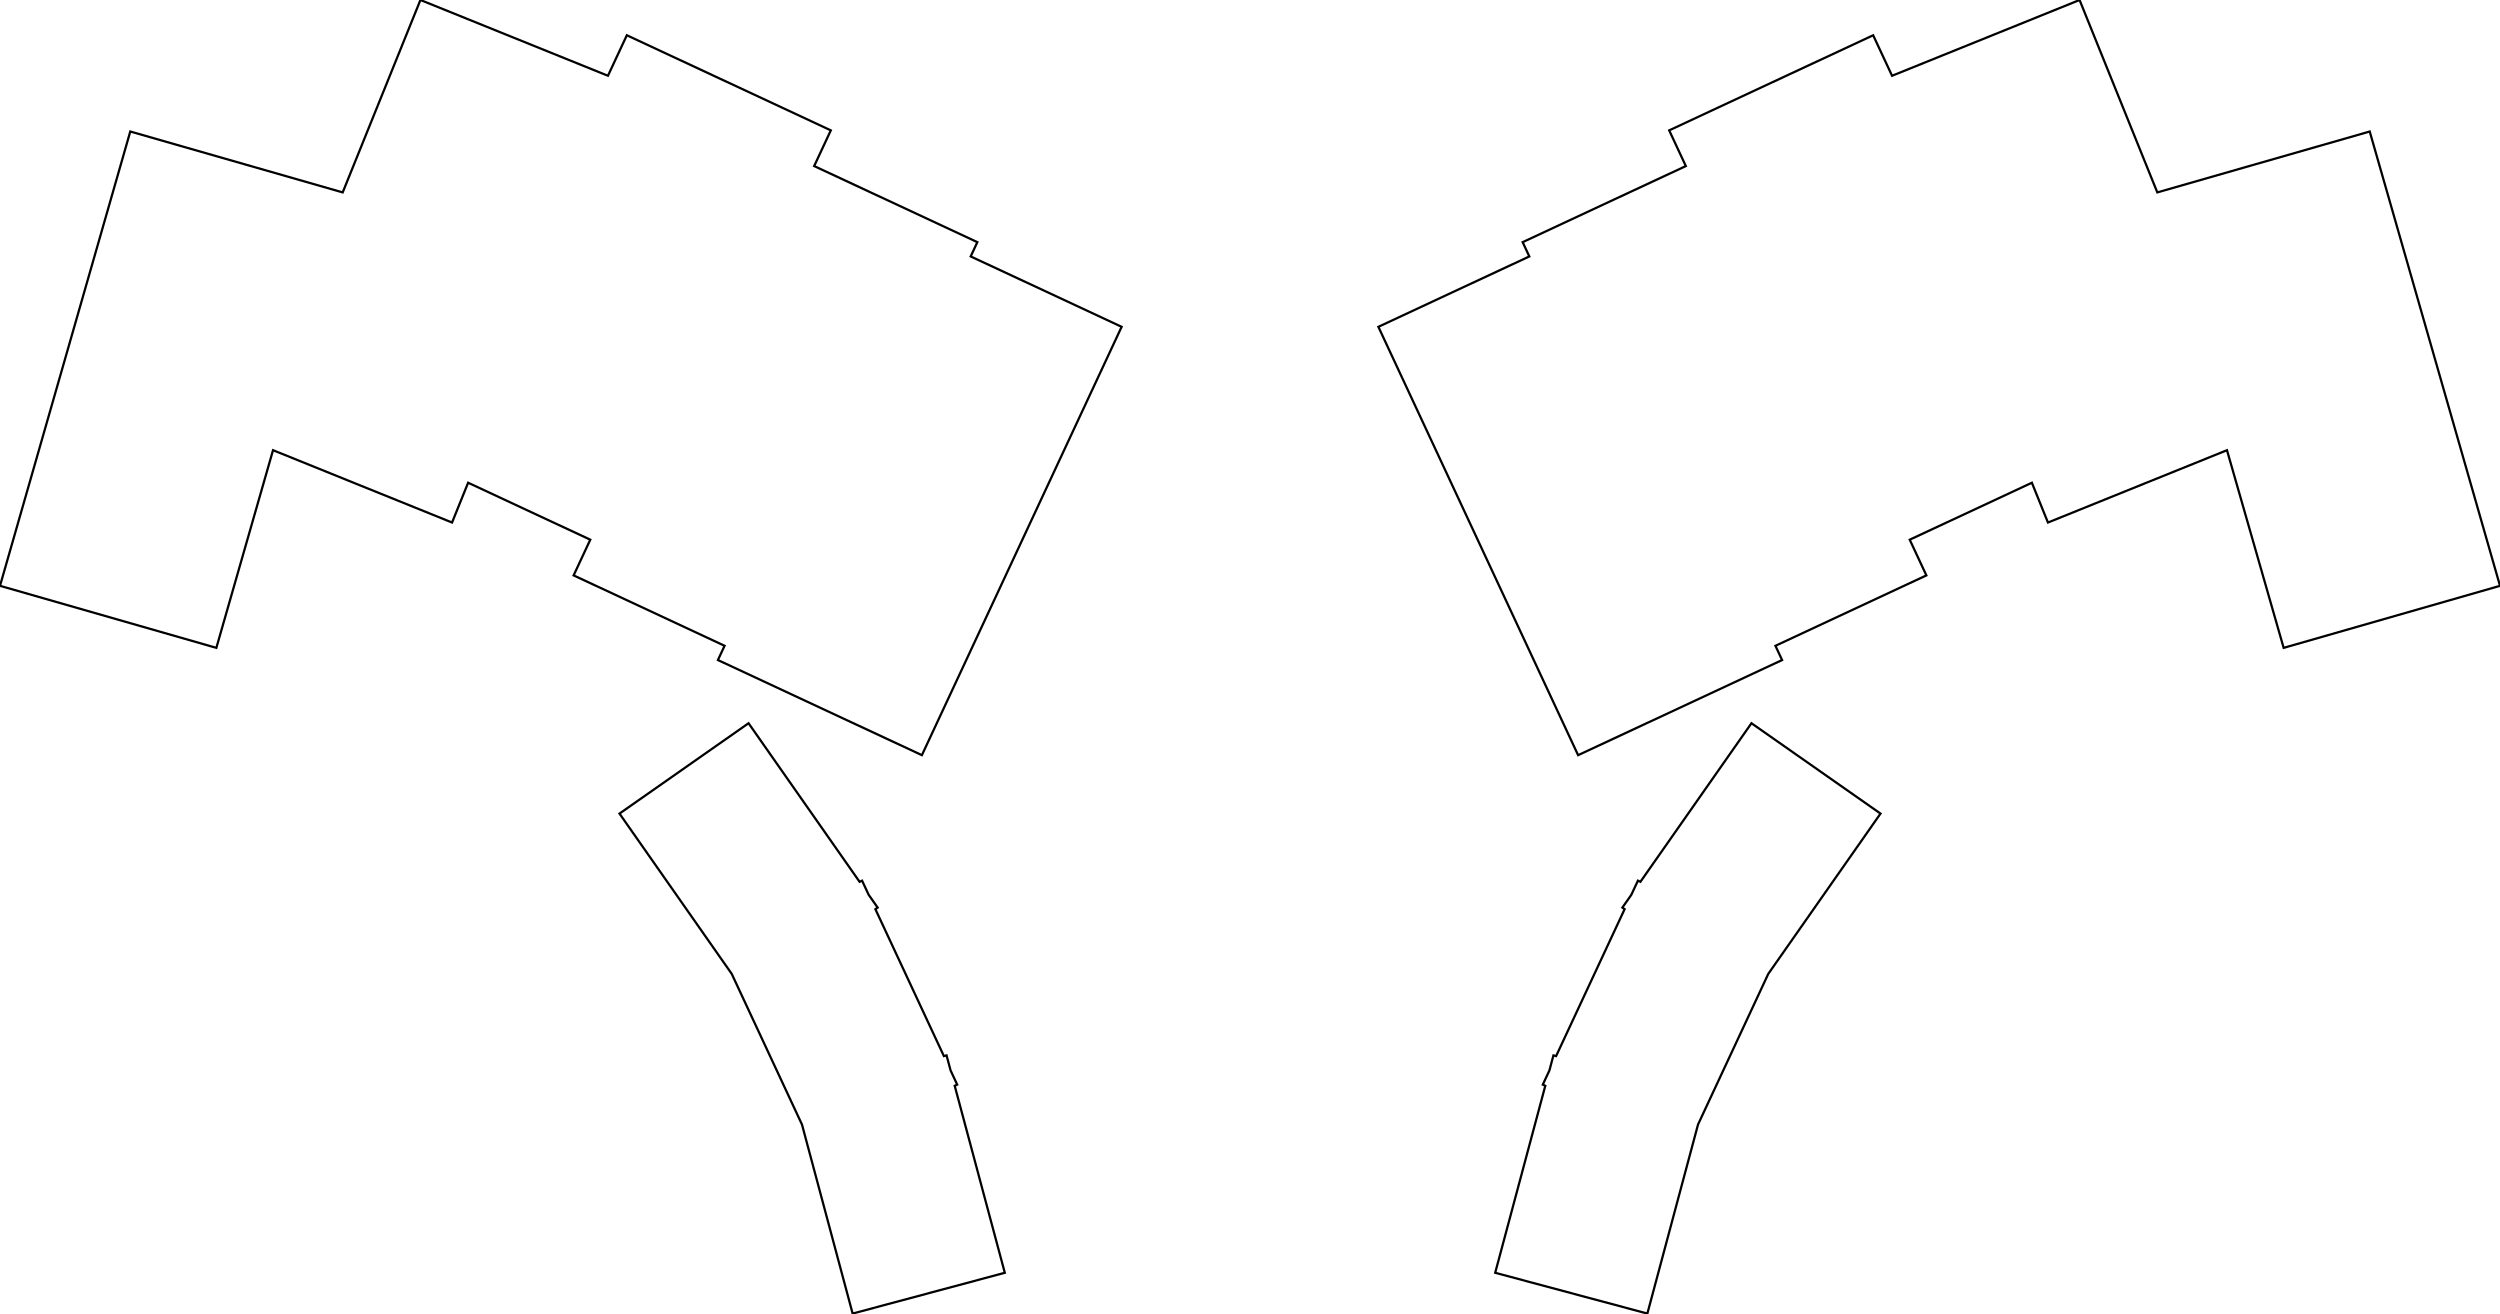
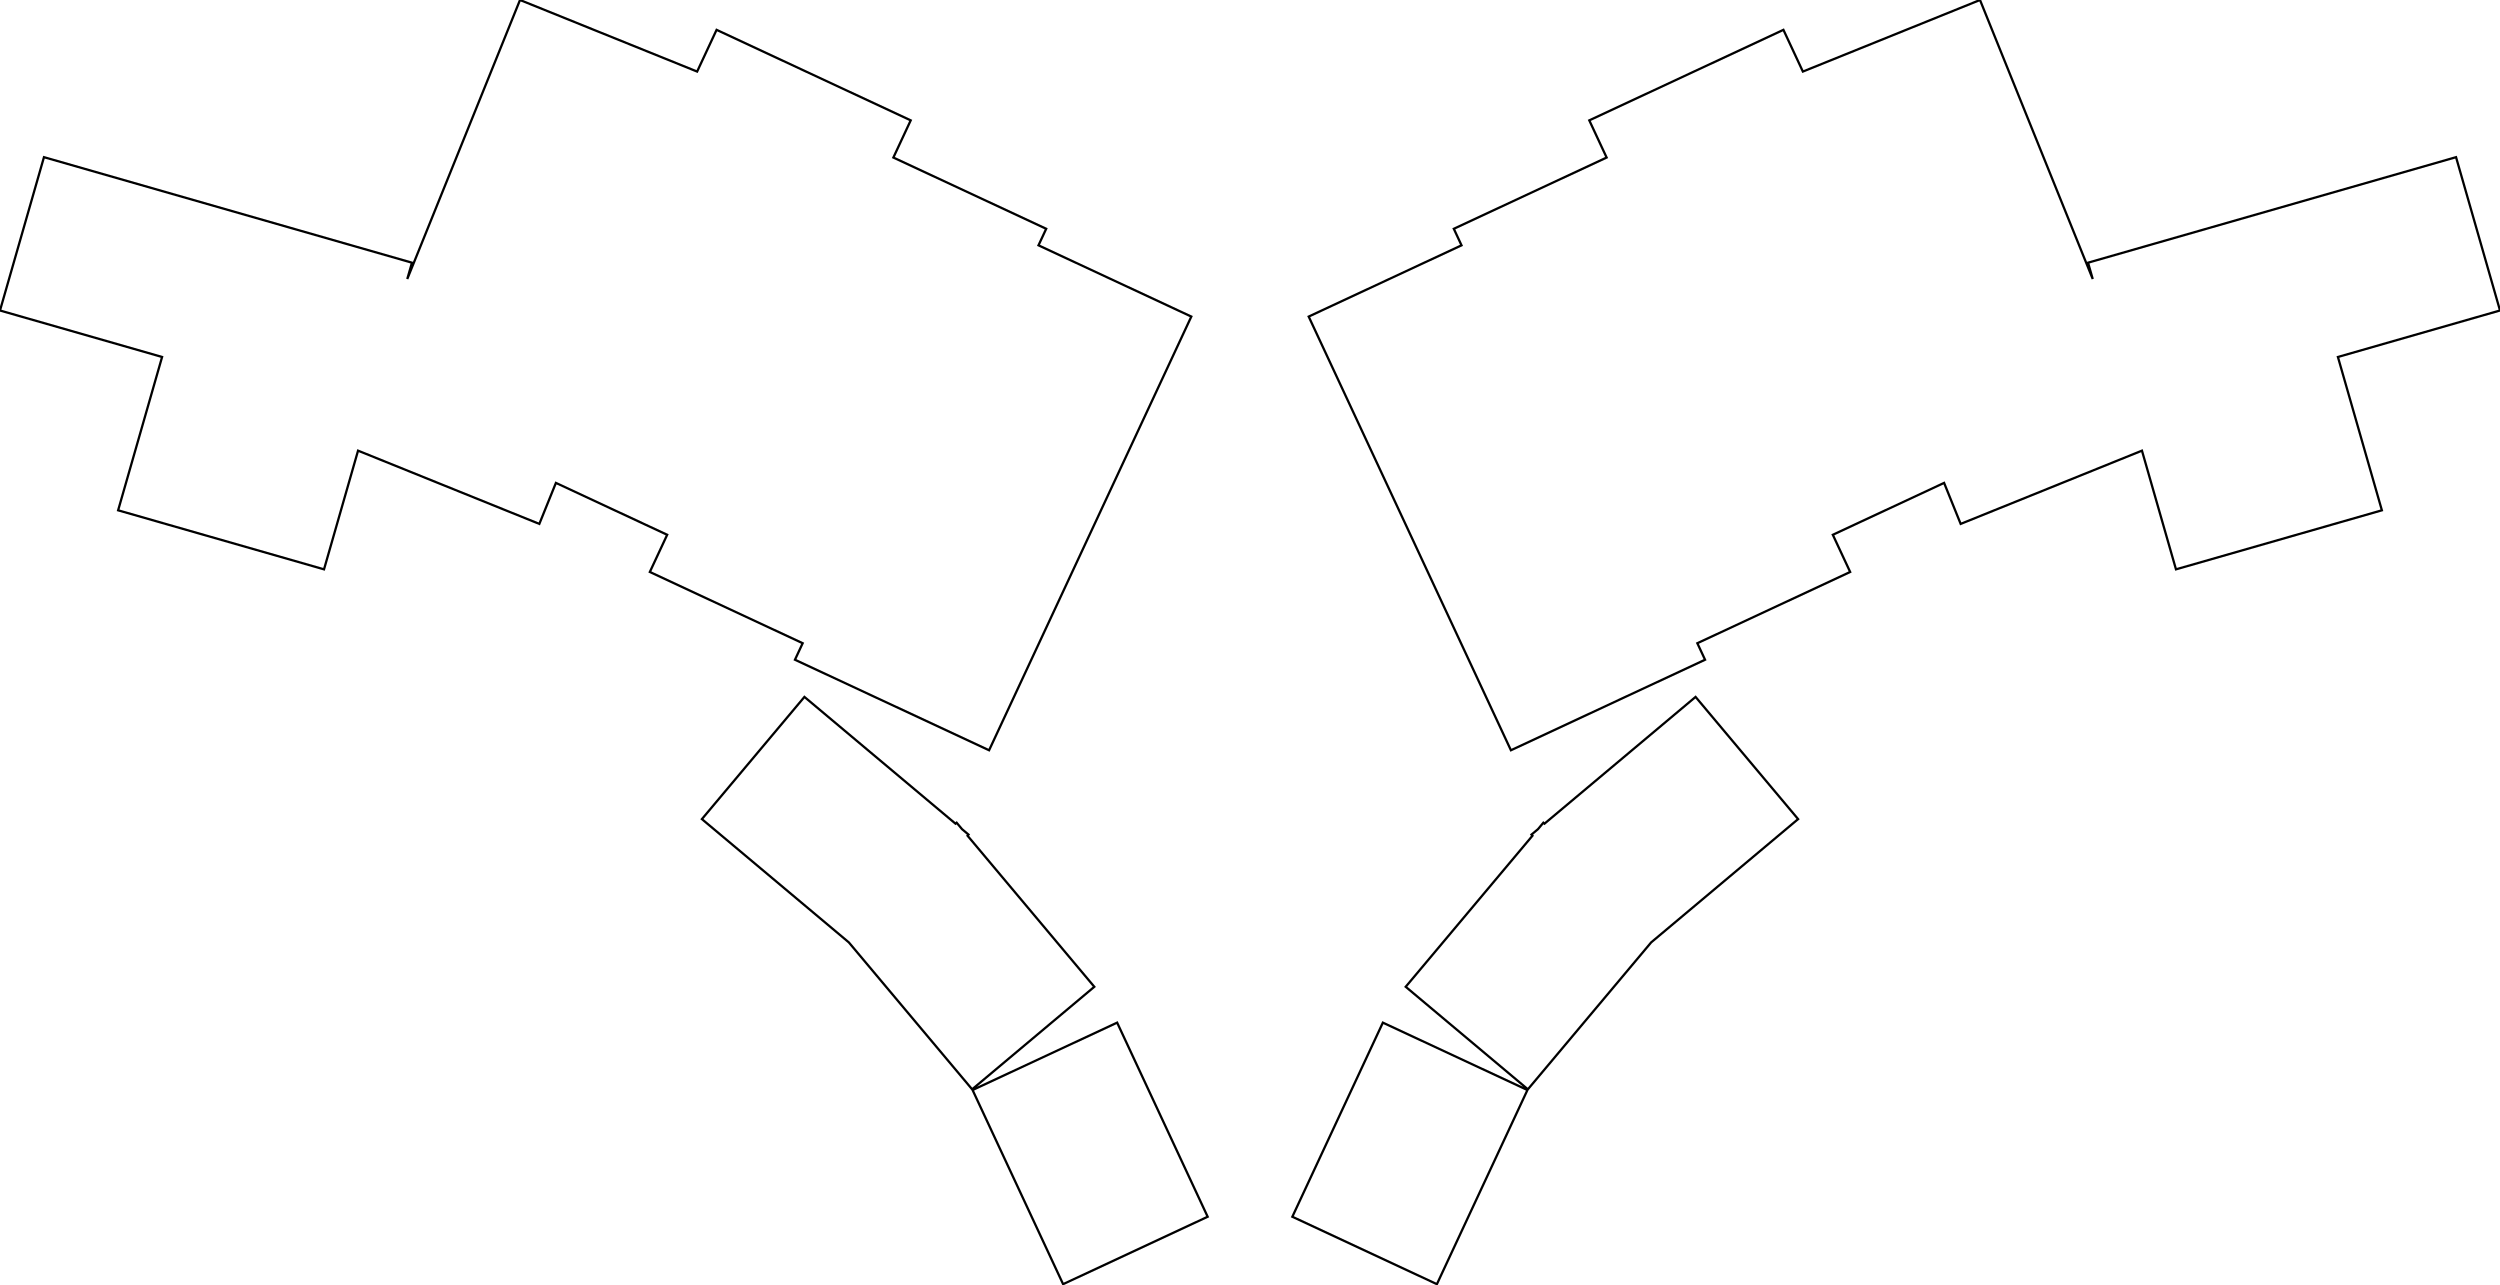
- <svg xmlns="http://www.w3.org/2000/svg" width="277.701mm" height="145.911mm" viewBox="0 0 277.701 145.911">
+ <svg xmlns="http://www.w3.org/2000/svg" width="274.286mm" height="140.891mm" viewBox="0 0 274.286 140.891">
  <g id="svgGroup" stroke-linecap="round" fill-rule="evenodd" font-size="9pt" stroke="#000" stroke-width="0.25mm" fill="none" style="stroke:#000;stroke-width:0.25mm;fill:none">
-     <path d="M 0 65.074 L 24.032 71.965 L 30.328 50.008 L 50.214 58.042 L 52 53.622 L 65.568 59.949 L 63.719 63.915 L 80.486 71.733 L 79.746 73.319 L 102.404 83.884 L 124.591 36.303 L 107.825 28.485 L 108.564 26.899 L 90.438 18.446 L 92.287 14.481 L 69.629 3.916 L 67.531 8.416 L 46.701 0 L 40.145 16.226 L 38.066 21.373 L 14.471 14.608 L 0 65.074 Z M 253.669 71.965 L 277.701 65.074 L 263.23 14.608 L 239.635 21.373 L 237.555 16.226 L 231 0 L 210.17 8.416 L 208.072 3.916 L 185.414 14.481 L 187.263 18.446 L 169.137 26.899 L 169.876 28.485 L 153.11 36.303 L 175.297 83.884 L 197.955 73.319 L 197.215 71.733 L 213.982 63.915 L 212.133 59.949 L 225.701 53.622 L 227.487 58.042 L 247.373 50.008 L 253.669 71.965 Z M 68.814 90.374 L 81.28 108.178 L 89.085 124.917 L 94.711 145.911 L 111.614 141.381 L 106.049 120.61 L 106.326 120.481 L 105.593 118.909 L 105.144 117.233 L 104.848 117.312 L 97.238 100.991 L 97.488 100.816 L 96.493 99.395 L 95.76 97.823 L 95.483 97.952 L 83.149 80.337 L 68.814 90.374 Z M 196.421 108.178 L 208.887 90.374 L 194.552 80.337 L 182.218 97.952 L 181.941 97.823 L 181.208 99.395 L 180.213 100.816 L 180.463 100.991 L 172.852 117.312 L 172.557 117.233 L 172.108 118.909 L 171.375 120.481 L 171.652 120.61 L 166.087 141.381 L 182.99 145.911 L 188.616 124.917 L 196.421 108.178 Z" vector-effect="non-scaling-stroke" />
+     <path d="M 256.503 39.166 L 274.286 34.066 L 269.463 17.244 L 229.09 28.821 L 229.603 30.612 L 217.235 0 L 197.801 7.852 L 195.667 3.274 L 174.368 13.206 L 176.27 17.284 L 159.504 25.102 L 160.349 26.915 L 143.582 34.733 L 150.978 50.594 L 165.77 82.315 L 187.068 72.383 L 186.223 70.571 L 202.989 62.752 L 201.087 58.674 L 213.295 52.981 L 215.113 57.48 L 235.003 49.444 L 238.737 62.465 L 261.327 55.988 L 256.503 39.166 Z M 0 34.066 L 17.783 39.166 L 12.96 55.988 L 35.549 62.465 L 39.283 49.444 L 59.173 57.48 L 60.991 52.981 L 73.199 58.674 L 71.297 62.752 L 88.064 70.571 L 87.219 72.383 L 108.517 82.315 L 123.308 50.594 L 130.704 34.733 L 113.938 26.915 L 114.783 25.102 L 98.016 17.284 L 99.918 13.206 L 78.62 3.274 L 76.485 7.852 L 57.051 0 L 44.683 30.612 L 45.197 28.821 L 4.824 17.244 L 0 34.066 Z M 181.157 103.394 L 197.278 89.867 L 186.029 76.461 L 169.455 90.368 L 169.33 90.263 L 168.736 90.972 L 168.027 91.567 L 168.132 91.692 L 154.225 108.265 L 167.631 119.514 L 181.157 103.394 Z M 77.009 89.867 L 93.129 103.394 L 106.656 119.514 L 120.062 108.265 L 106.155 91.692 L 106.259 91.567 L 105.551 90.972 L 104.956 90.263 L 104.831 90.368 L 88.257 76.461 L 77.009 89.867 Z M 106.706 119.593 L 116.637 140.891 L 132.498 133.495 L 122.566 112.197 L 106.706 119.593 Z M 157.649 140.891 L 167.581 119.593 L 151.72 112.197 L 141.789 133.495 L 157.649 140.891 Z" vector-effect="non-scaling-stroke" />
  </g>
</svg>
